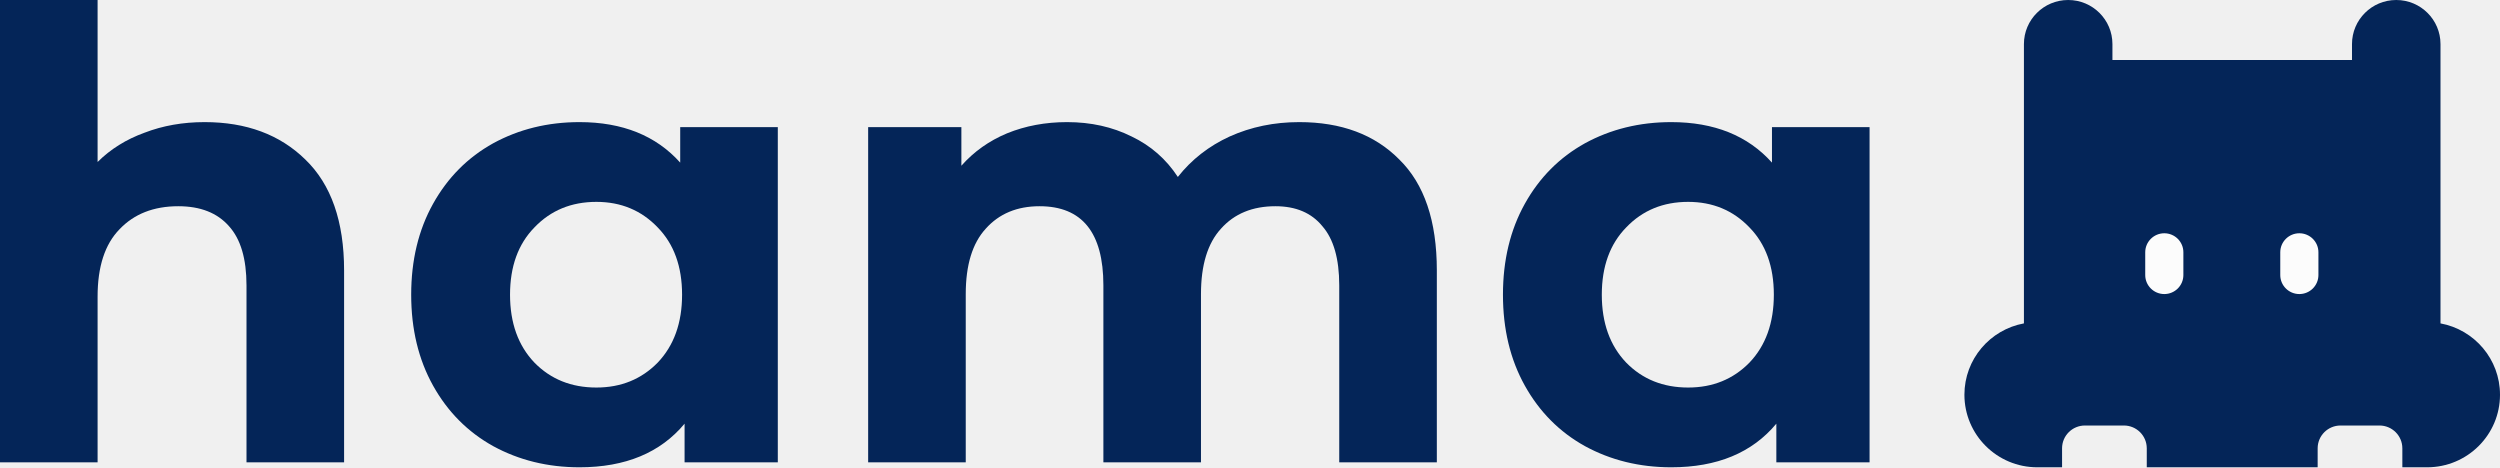
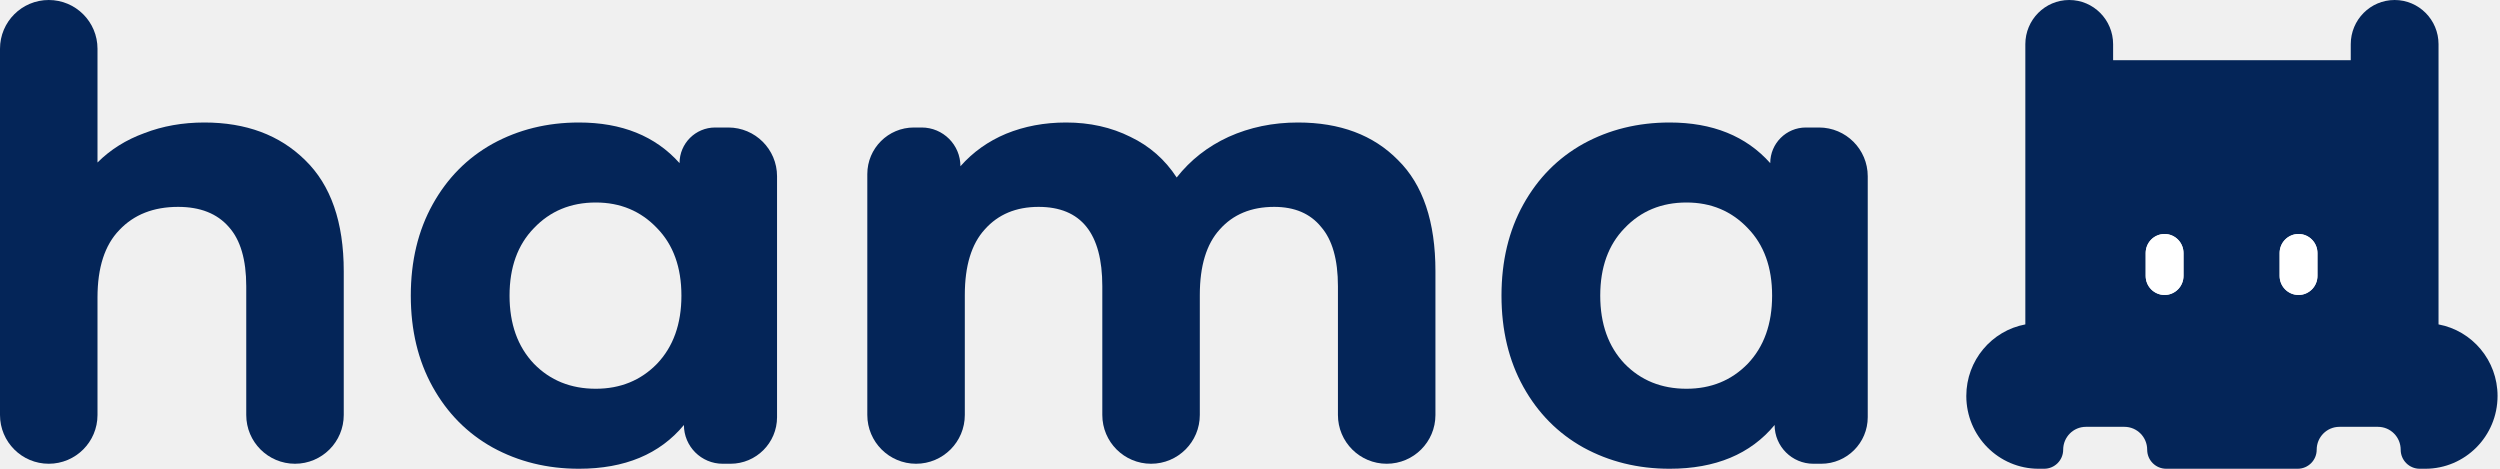
- <svg xmlns="http://www.w3.org/2000/svg" width="214" height="40" viewBox="0 0 214 40" fill="none">
-   <path d="M160.035 10.88V39.573H152.055V36.267C149.985 38.755 146.986 40 143.059 40C140.345 40 137.882 39.395 135.668 38.187C133.491 36.978 131.777 35.253 130.527 33.013C129.278 30.773 128.653 28.178 128.653 25.227C128.653 22.276 129.278 19.68 130.527 17.44C131.777 15.2 133.491 13.476 135.668 12.267C137.882 11.058 140.345 10.453 143.059 10.453C146.736 10.453 149.61 11.609 151.681 13.92V10.88H160.035ZM144.505 33.173C146.611 33.173 148.36 32.462 149.753 31.04C151.145 29.582 151.841 27.644 151.841 25.227C151.841 22.809 151.145 20.889 149.753 19.467C148.36 18.009 146.611 17.28 144.505 17.28C142.363 17.28 140.595 18.009 139.203 19.467C137.811 20.889 137.114 22.809 137.114 25.227C137.114 27.644 137.811 29.582 139.203 31.04C140.595 32.462 142.363 33.173 144.505 33.173Z" fill="#042558" />
-   <path d="M111.212 10.453C114.818 10.453 117.674 11.52 119.78 13.653C121.922 15.751 122.993 18.916 122.993 23.147V39.573H114.639V24.427C114.639 22.151 114.157 20.462 113.193 19.36C112.265 18.222 110.926 17.653 109.177 17.653C107.213 17.653 105.66 18.293 104.518 19.573C103.375 20.818 102.804 22.684 102.804 25.173V39.573H94.45V24.427C94.45 19.911 92.629 17.653 88.988 17.653C87.06 17.653 85.525 18.293 84.382 19.573C83.24 20.818 82.668 22.684 82.668 25.173V39.573H74.314V10.88H82.294V14.187C83.365 12.978 84.668 12.053 86.203 11.413C87.774 10.773 89.487 10.453 91.344 10.453C93.379 10.453 95.218 10.862 96.86 11.68C98.502 12.462 99.823 13.618 100.823 15.147C102.001 13.653 103.482 12.498 105.268 11.68C107.088 10.862 109.07 10.453 111.212 10.453Z" fill="#042558" />
-   <path d="M66.58 10.88V39.573H58.6V36.267C56.53 38.755 53.531 40 49.604 40C46.89 40 44.427 39.395 42.213 38.187C40.036 36.978 38.322 35.253 37.072 33.013C35.823 30.773 35.198 28.178 35.198 25.227C35.198 22.276 35.823 19.68 37.072 17.44C38.322 15.2 40.036 13.476 42.213 12.267C44.427 11.058 46.89 10.453 49.604 10.453C53.281 10.453 56.155 11.609 58.226 13.92V10.88H66.58ZM51.05 33.173C53.156 33.173 54.905 32.462 56.298 31.04C57.69 29.582 58.386 27.644 58.386 25.227C58.386 22.809 57.69 20.889 56.298 19.467C54.905 18.009 53.156 17.28 51.05 17.28C48.907 17.28 47.14 18.009 45.748 19.467C44.355 20.889 43.659 22.809 43.659 25.227C43.659 27.644 44.355 29.582 45.748 31.04C47.14 32.462 48.907 33.173 51.05 33.173Z" fill="#042558" />
-   <path d="M17.512 10.453C21.082 10.453 23.956 11.52 26.134 13.653C28.347 15.787 29.454 18.951 29.454 23.147V39.573H21.1V24.427C21.1 22.151 20.6 20.462 19.6 19.36C18.601 18.222 17.155 17.653 15.262 17.653C13.156 17.653 11.478 18.311 10.229 19.627C8.979 20.907 8.354 22.827 8.354 25.387V39.573H0V0H8.354V13.867C9.461 12.764 10.8 11.929 12.371 11.36C13.941 10.755 15.655 10.453 17.512 10.453Z" fill="#042558" />
-   <path d="M205.118 3.25521e-05C207.21 0 208.906 1.689 208.906 3.772V27.682C211.805 28.216 214 30.747 214 33.788C214 37.219 211.208 40 207.763 40H205.641V38.374C205.641 37.296 204.763 36.423 203.681 36.423H200.351C199.269 36.423 198.391 37.296 198.391 38.374V40H183.763V38.374C183.763 37.296 182.885 36.423 181.803 36.423H178.473C177.391 36.423 176.514 37.296 176.513 38.374V40H174.391C170.947 40 168.154 37.219 168.154 33.788C168.154 30.747 170.349 28.216 173.248 27.682V3.772C173.248 1.689 174.944 0 177.036 3.25521e-05C179.128 3.26525e-05 180.824 1.689 180.824 3.772V5.138H201.331V3.772C201.331 1.689 203.026 3.25857e-05 205.118 3.25521e-05Z" fill="#042558" />
-   <path d="M183.632 21.594C183.632 20.696 184.363 19.968 185.265 19.968C186.166 19.968 186.897 20.696 186.897 21.594V23.545C186.897 24.443 186.166 25.171 185.265 25.171C184.363 25.171 183.632 24.443 183.632 23.545V21.594Z" fill="#FCFCFC" />
-   <path d="M195.191 21.594C195.191 20.696 195.922 19.968 196.824 19.968C197.726 19.968 198.457 20.696 198.457 21.594V23.545C198.457 24.443 197.726 25.171 196.824 25.171C195.922 25.171 195.191 24.443 195.191 23.545V21.594Z" fill="#FCFCFC" />
+ <svg xmlns="http://www.w3.org/2000/svg" width="400" height="75" viewBox="0 0 400 75" fill="none">
+   <path d="M291.038 20.4C295.346 20.4 298.838 23.892 298.838 28.2V66.75C298.838 70.864 295.503 74.2 291.388 74.2H290.138C286.714 74.2 283.938 71.424 283.938 68C280.072 72.666 274.472 75 267.138 75C262.072 75 257.472 73.866 253.338 71.6C249.272 69.333 246.072 66.1 243.738 61.9C241.405 57.7 240.238 52.833 240.238 47.3C240.238 41.766 241.405 36.9 243.738 32.7C246.072 28.5 249.272 25.266 253.338 23C257.472 20.733 262.072 19.6 267.138 19.6C274.005 19.6 279.372 21.766 283.238 26.1C283.238 22.952 285.79 20.4 288.938 20.4H291.038ZM269.838 62.2C273.772 62.2 277.038 60.866 279.638 58.2C282.238 55.466 283.538 51.833 283.538 47.3C283.538 42.766 282.238 39.166 279.638 36.5C277.038 33.766 273.772 32.4 269.838 32.4C265.838 32.4 262.538 33.766 259.938 36.5C257.338 39.166 256.038 42.766 256.038 47.3C256.038 51.833 257.338 55.466 259.938 58.2C262.538 60.866 265.838 62.2 269.838 62.2Z" fill="#042558" />
+   <path d="M207.67 19.6C214.403 19.6 219.736 21.6 223.67 25.6C227.67 29.533 229.67 35.466 229.67 43.4V66.4C229.67 70.707 226.177 74.2 221.87 74.2C217.562 74.2 214.07 70.707 214.07 66.4V45.8C214.07 41.533 213.17 38.366 211.37 36.3C209.636 34.166 207.136 33.1 203.87 33.1C200.203 33.1 197.303 34.3 195.17 36.7C193.036 39.033 191.97 42.533 191.97 47.2V66.4C191.97 70.707 188.477 74.2 184.17 74.2C179.862 74.2 176.37 70.707 176.37 66.4V45.8C176.37 37.333 172.97 33.1 166.17 33.1C162.57 33.1 159.703 34.3 157.57 36.7C155.436 39.033 154.37 42.533 154.37 47.2V66.4C154.37 70.707 150.877 74.2 146.57 74.2C142.262 74.2 138.77 70.707 138.77 66.4V27.85C138.77 23.735 142.105 20.4 146.22 20.4H147.47C150.894 20.4 153.67 23.175 153.67 26.6C155.67 24.333 158.103 22.6 160.97 21.4C163.903 20.2 167.103 19.6 170.57 19.6C174.37 19.6 177.803 20.366 180.87 21.9C183.936 23.366 186.403 25.533 188.27 28.4C190.47 25.6 193.236 23.433 196.57 21.9C199.97 20.366 203.67 19.6 207.67 19.6Z" fill="#042558" />
+   <path d="M116.527 20.4C120.834 20.4 124.327 23.892 124.327 28.2V66.75C124.327 70.864 120.991 74.2 116.877 74.2H115.627C112.202 74.2 109.427 71.424 109.427 68C105.56 72.666 99.96 75 92.627 75C87.56 75 82.96 73.866 78.827 71.6C74.76 69.333 71.56 66.1 69.227 61.9C66.893 57.7 65.727 52.833 65.727 47.3C65.727 41.766 66.893 36.9 69.227 32.7C71.56 28.5 74.76 25.266 78.827 23C82.96 20.733 87.56 19.6 92.627 19.6C99.493 19.6 104.86 21.766 108.727 26.1C108.727 22.952 111.279 20.4 114.427 20.4H116.527ZM95.327 62.2C99.26 62.2 102.527 60.866 105.127 58.2C107.727 55.466 109.027 51.833 109.027 47.3C109.027 42.766 107.727 39.166 105.127 36.5C102.527 33.766 99.26 32.4 95.327 32.4C91.327 32.4 88.027 33.766 85.427 36.5C82.827 39.166 81.527 42.766 81.527 47.3C81.527 51.833 82.827 55.466 85.427 58.2C88.027 60.866 91.327 62.2 95.327 62.2Z" fill="#042558" />
+   <path d="M32.7 19.6C39.367 19.6 44.733 21.6 48.8 25.6C52.933 29.6 55 35.533 55 43.4V66.4C55 70.708 51.508 74.2 47.2 74.2C42.892 74.2 39.4 70.708 39.4 66.4V45.8C39.4 41.533 38.467 38.367 36.6 36.3C34.733 34.167 32.033 33.1 28.5 33.1C24.567 33.1 21.433 34.333 19.1 36.8C16.767 39.2 15.6 42.8 15.6 47.6V66.4C15.6 70.708 12.108 74.2 7.8 74.2C3.492 74.2 0 70.708 0 66.4V7.8C0 3.492 3.492 0 7.8 0C12.108 0 15.6 3.492 15.6 7.8V26C17.667 23.933 20.167 22.367 23.1 21.3C26.033 20.167 29.233 19.6 32.7 19.6Z" fill="#042558" />
+   <path d="M383.142 0C387.02 1.88344e-07 390.165 3.167 390.165 7.074V51.904C395.539 52.907 399.609 57.651 399.609 63.353C399.609 69.786 394.432 75 388.046 75H387.157C385.474 75 384.11 73.636 384.11 71.953C384.11 69.933 382.485 68.293 380.478 68.293H374.304C372.297 68.293 370.67 69.933 370.67 71.953C370.67 73.636 369.305 75 367.623 75H346.596C344.913 75 343.549 73.636 343.549 71.953C343.549 69.933 341.921 68.293 339.915 68.293H333.74C331.734 68.293 330.109 69.933 330.109 71.953C330.109 73.636 328.745 75 327.062 75H326.173C319.787 75 314.609 69.786 314.609 63.353C314.61 57.651 318.68 52.907 324.054 51.904V7.074C324.054 3.167 327.199 6.31108e-08 331.077 0C334.956 0 338.098 3.168 338.098 7.074V9.635H376.12V7.074C376.12 3.168 379.263 0 383.142 0ZM346.332 37.438C344.661 37.439 343.307 38.804 343.307 40.488V44.145C343.307 45.829 344.661 47.194 346.332 47.195C348.004 47.195 349.36 45.829 349.36 44.145V40.488C349.36 38.804 348.004 37.438 346.332 37.438ZM367.764 37.438C366.093 37.439 364.739 38.804 364.739 40.488V44.145C364.739 45.829 366.093 47.194 367.764 47.195C369.436 47.195 370.792 45.829 370.792 44.145V40.488C370.792 38.804 369.436 37.438 367.764 37.438Z" fill="#042558" />
+   <path d="M367.764 37.438C366.093 37.439 364.739 38.804 364.739 40.488V44.145C364.739 45.829 366.093 47.194 367.764 47.195C369.436 47.195 370.792 45.829 370.792 44.145V40.488C370.792 38.804 369.436 37.438 367.764 37.438Z" fill="white" />
+   <path d="M346.332 37.438C344.661 37.439 343.307 38.804 343.307 40.488V44.145C343.307 45.829 344.661 47.194 346.332 47.195C348.004 47.195 349.36 45.829 349.36 44.145V40.488C349.36 38.804 348.004 37.438 346.332 37.438Z" fill="white" />
</svg>
